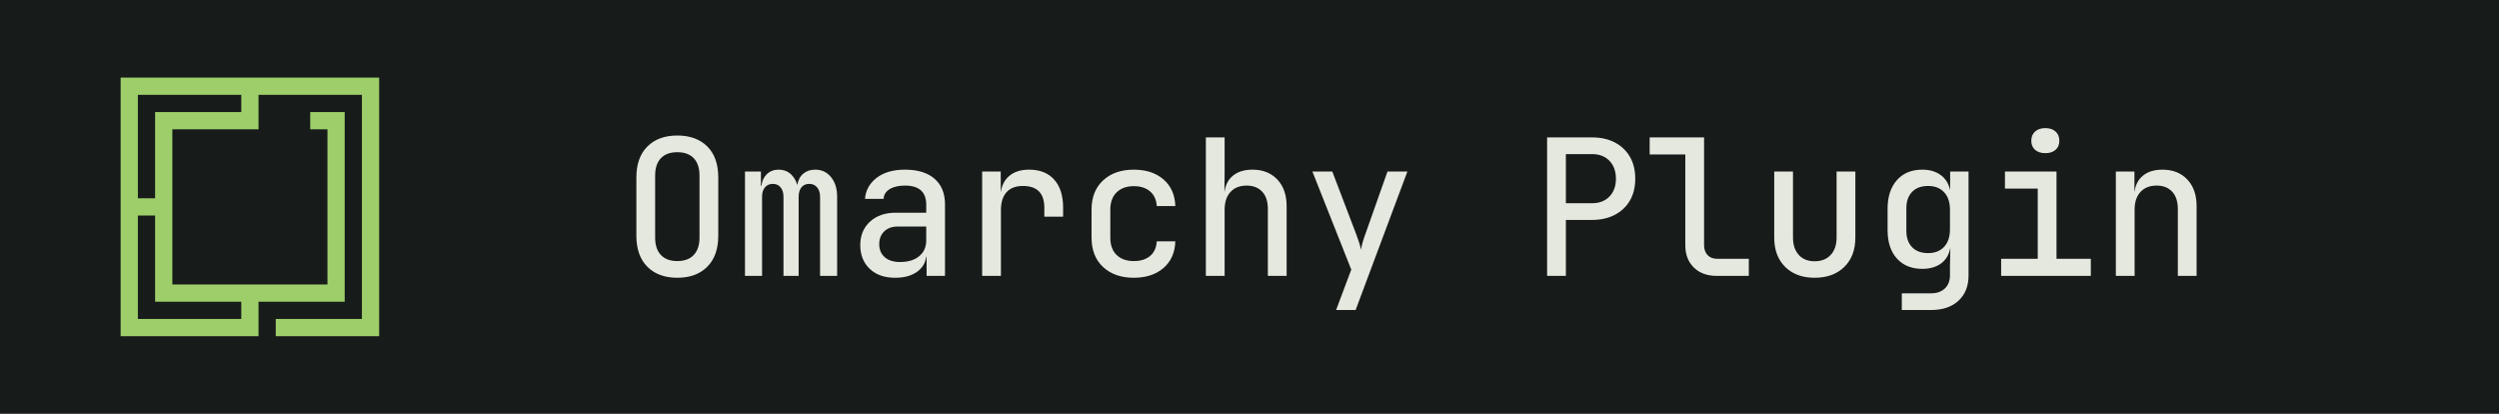
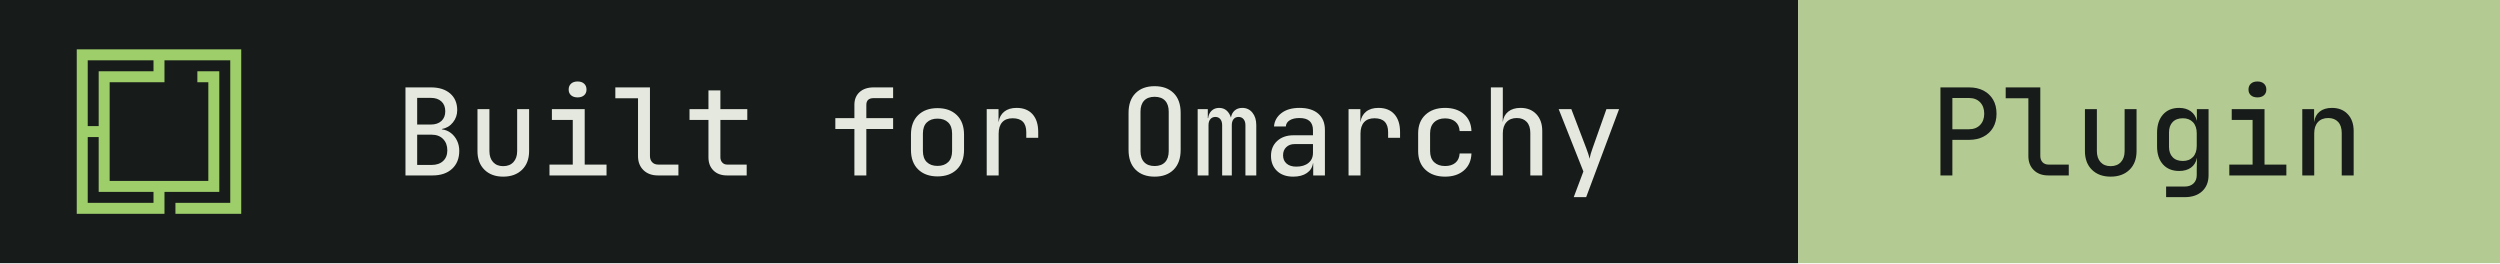
- <svg xmlns="http://www.w3.org/2000/svg" width="145" height="24" viewBox="0 0 145 24" role="img" aria-label="Omarchy Plugin">
-   <path fill="#171c1a" d="M0 0h145v24H0z" />
+ <svg xmlns="http://www.w3.org/2000/svg" width="228" height="24" viewBox="0 0 228 24" role="img" aria-label="Built for Omarchy: Plugin">
+   <path fill="#171c1a" d="M0 0h164v24H0z" />
  <g transform="translate(7 4.5) scale(0.0125)">
    <path clip-rule="evenodd" d="m1200 1200h-480v-80h400v-1040h-479.996v160h-400v720h720v-720h-80v-80h159.996v880h-400v160h-640v-1200h1200zm-1120-80h480v-80h-400l.004-400h-80.004zm0-560h80.004v-400h400v-80h-480.004z" fill="#9ece6a" fill-rule="evenodd" />
  </g>
-   <path fill="#e4e8df" transform="translate(36 16) scale(0.011 -0.011)" d="M300 -10Q200 -10 142.0 48.0Q84 106 84 212V519Q84 624 142.0 682.0Q200 740 300 740Q400 740 458.0 682.5Q516 625 516 519V212Q516 106 458.0 48.0Q400 -10 300 -10ZM300 78Q356 78 386.5 110.0Q417 142 417 202V529Q417 588 387.0 620.0Q357 652 300 652Q243 652 213.0 620.0Q183 588 183 529V202Q183 142 213.5 110.0Q244 78 300 78ZM657 0V550H741V475H744Q748 513 772.5 536.5Q797 560 835 560Q872 560 897.0 538.0Q922 516 933 479Q939 517 964.0 538.5Q989 560 1027 560Q1079 560 1111.0 520.5Q1143 481 1143 418V0H1053V417Q1053 448 1037.5 466.5Q1022 485 996 485Q970 485 955.0 467.0Q940 449 940 417V0H860V417Q860 448 845.0 466.5Q830 485 804 485Q778 485 762.5 467.0Q747 449 747 417V0ZM1449 -10Q1364 -10 1314.5 37.5Q1265 85 1265 162Q1265 239 1316.5 286.0Q1368 333 1452 333H1613V375Q1613 476 1501 476Q1451 476 1420.5 457.5Q1390 439 1388 406H1290Q1295 473 1351.0 516.5Q1407 560 1501 560Q1602 560 1657.0 512.0Q1712 464 1712 377V0H1615V101H1613Q1606 50 1562.5 20.0Q1519 -10 1449 -10ZM1475 73Q1538 73 1575.5 103.5Q1613 134 1613 187V260H1461Q1418 260 1391.5 234.5Q1365 209 1365 167Q1365 124 1394.0 98.5Q1423 73 1475 73ZM1908 0V550H2006V444H2007Q2015 498 2053.5 529.0Q2092 560 2156 560Q2241 560 2288.0 507.5Q2335 455 2335 360V312H2236V359Q2236 474 2123 474Q2066 474 2036.5 441.0Q2007 408 2007 347V0ZM2708 -10Q2607 -10 2546.0 46.5Q2485 103 2485 202V349Q2485 447 2546.0 503.5Q2607 560 2708 560Q2805 560 2864.5 508.5Q2924 457 2927 368H2829Q2826 418 2793.5 445.5Q2761 473 2708 473Q2651 473 2617.5 440.5Q2584 408 2584 349V202Q2584 142 2617.5 110.0Q2651 78 2708 78Q2762 78 2794.0 105.0Q2826 132 2829 182H2927Q2924 93 2864.5 41.5Q2805 -10 2708 -10ZM3088 0V730H3187V550L3186 445H3187Q3194 499 3232.5 529.5Q3271 560 3334 560Q3416 560 3465.0 508.0Q3514 456 3514 368V0H3415V353Q3415 412 3385.0 444.0Q3355 476 3303 476Q3249 476 3218.0 442.5Q3187 409 3187 349V0ZM3775 -180 3855 33 3650 550H3755L3879 225Q3887 204 3895.0 180.0Q3903 156 3906 138Q3909 156 3916.0 180.0Q3923 204 3931 225L4046 550H4151L3878 -180ZM4888 0V730H5125Q5195 730 5246.0 703.0Q5297 676 5325.0 627.5Q5353 579 5353 512Q5353 446 5325.0 397.5Q5297 349 5245.5 322.0Q5194 295 5125 295H4987V0ZM4987 383H5125Q5183 383 5217.0 418.5Q5251 454 5251 512Q5251 571 5217.0 606.5Q5183 642 5125 642H4987ZM5782 0Q5707 0 5662.0 44.0Q5617 88 5617 161V640H5429V730H5716V162Q5716 129 5734.5 109.5Q5753 90 5785 90H5952V0ZM6299 -10Q6202 -10 6144.0 47.0Q6086 104 6086 202V550H6185V202Q6185 144 6215.5 110.5Q6246 77 6299 77Q6353 77 6384.0 110.5Q6415 144 6415 202V550H6514V202Q6514 104 6455.5 47.0Q6397 -10 6299 -10ZM6759 -180V-92H6914Q6959 -92 6986.0 -66.5Q7013 -41 7013 3V49L7015 144H7014Q7004 93 6965.5 65.0Q6927 37 6867 37Q6782 37 6733.0 91.5Q6684 146 6684 241V354Q6684 449 6733.0 504.5Q6782 560 6867 560Q6925 560 6963.5 532.0Q7002 504 7013 455H7014V550H7111V2Q7111 -82 7058.0 -131.0Q7005 -180 6914 -180ZM6898 120Q6951 120 6982.0 153.0Q7013 186 7013 246V349Q7013 408 6982.0 441.0Q6951 474 6898 474Q6843 474 6813.0 442.5Q6783 411 6783 357V237Q6783 183 6813.0 151.5Q6843 120 6898 120ZM7283 0V90H7476V460H7303V550H7575V90H7756V0ZM7516 647Q7482 647 7462.0 664.5Q7442 682 7442 712Q7442 743 7462.0 761.0Q7482 779 7516 779Q7550 779 7570.0 761.0Q7590 743 7590 712Q7590 682 7570.0 664.5Q7550 647 7516 647ZM7888 0V550H7986V445H7987Q7994 499 8032.5 529.5Q8071 560 8134 560Q8216 560 8265.0 508.0Q8314 456 8314 368V0H8215V352Q8215 412 8185.0 444.0Q8155 476 8103 476Q8049 476 8018.0 442.5Q7987 409 7987 349V0Z" />
+   <path fill="#e4e8df" transform="translate(36 16) scale(0.011 -0.011)" d="M89 0V730H300Q401 730 459.5 679.5Q518 629 518 541Q518 484 482.5 439.5Q447 395 391 385V382Q433 377 465.5 352.0Q498 327 516.5 288.5Q535 250 535 204Q535 110 475.5 55.0Q416 0 314 0ZM186 422H299Q355 422 387.0 451.5Q419 481 419 532Q419 584 387.0 613.5Q355 643 300 643H186ZM186 87H305Q366 87 401.0 119.5Q436 152 436 208Q436 266 401.0 302.0Q366 338 305 338H186ZM899 -10Q802 -10 744.0 47.0Q686 104 686 202V550H785V202Q785 144 815.5 110.5Q846 77 899 77Q953 77 984.0 110.5Q1015 144 1015 202V550H1114V202Q1114 104 1055.5 47.0Q997 -10 899 -10ZM1283 0V90H1476V460H1303V550H1575V90H1756V0ZM1516 647Q1482 647 1462.0 664.5Q1442 682 1442 712Q1442 743 1462.0 761.0Q1482 779 1516 779Q1550 779 1570.0 761.0Q1590 743 1590 712Q1590 682 1570.0 664.5Q1550 647 1516 647ZM2182 0Q2107 0 2062.0 44.0Q2017 88 2017 161V640H1829V730H2116V162Q2116 129 2134.5 109.5Q2153 90 2185 90H2352V0ZM2755 0Q2684 0 2642.5 41.0Q2601 82 2601 150V460H2444V550H2601V705H2700V550H2923V460H2700V151Q2700 124 2715.5 107.0Q2731 90 2757 90H2918V0ZM3811 0V385H3653V475H3811V586Q3811 652 3854.0 691.0Q3897 730 3971 730H4132V641H3971Q3910 641 3910 585V475H4132V385H3910V0ZM4500 -8Q4399 -8 4339.5 50.0Q4280 108 4280 212V338Q4280 442 4339.5 500.0Q4399 558 4500 558Q4601 558 4660.5 500.0Q4720 442 4720 338V212Q4720 108 4660.5 50.0Q4601 -8 4500 -8ZM4500 79Q4556 79 4588.5 110.5Q4621 142 4621 203V347Q4621 408 4588.5 439.5Q4556 471 4500 471Q4444 471 4411.5 439.5Q4379 408 4379 347V203Q4379 142 4411.5 110.5Q4444 79 4500 79ZM4908 0V550H5006V444H5007Q5015 498 5053.5 529.0Q5092 560 5156 560Q5241 560 5288.0 507.5Q5335 455 5335 360V312H5236V359Q5236 474 5123 474Q5066 474 5036.5 441.0Q5007 408 5007 347V0ZM6300 -10Q6200 -10 6142.0 48.0Q6084 106 6084 212V519Q6084 624 6142.0 682.0Q6200 740 6300 740Q6400 740 6458.0 682.5Q6516 625 6516 519V212Q6516 106 6458.0 48.0Q6400 -10 6300 -10ZM6300 78Q6356 78 6386.5 110.0Q6417 142 6417 202V529Q6417 588 6387.0 620.0Q6357 652 6300 652Q6243 652 6213.0 620.0Q6183 588 6183 529V202Q6183 142 6213.5 110.0Q6244 78 6300 78ZM6657 0V550H6741V475H6744Q6748 513 6772.5 536.5Q6797 560 6835 560Q6872 560 6897.0 538.0Q6922 516 6933 479Q6939 517 6964.0 538.5Q6989 560 7027 560Q7079 560 7111.0 520.5Q7143 481 7143 418V0H7053V417Q7053 448 7037.5 466.5Q7022 485 6996 485Q6970 485 6955.0 467.0Q6940 449 6940 417V0H6860V417Q6860 448 6845.0 466.5Q6830 485 6804 485Q6778 485 6762.5 467.0Q6747 449 6747 417V0ZM7449 -10Q7364 -10 7314.5 37.5Q7265 85 7265 162Q7265 239 7316.5 286.0Q7368 333 7452 333H7613V375Q7613 476 7501 476Q7451 476 7420.5 457.5Q7390 439 7388 406H7290Q7295 473 7351.0 516.5Q7407 560 7501 560Q7602 560 7657.0 512.0Q7712 464 7712 377V0H7615V101H7613Q7606 50 7562.5 20.0Q7519 -10 7449 -10ZM7475 73Q7538 73 7575.5 103.5Q7613 134 7613 187V260H7461Q7418 260 7391.5 234.5Q7365 209 7365 167Q7365 124 7394.0 98.5Q7423 73 7475 73ZM7908 0V550H8006V444H8007Q8015 498 8053.5 529.0Q8092 560 8156 560Q8241 560 8288.0 507.5Q8335 455 8335 360V312H8236V359Q8236 474 8123 474Q8066 474 8036.5 441.0Q8007 408 8007 347V0ZM8708 -10Q8607 -10 8546.0 46.5Q8485 103 8485 202V349Q8485 447 8546.0 503.5Q8607 560 8708 560Q8805 560 8864.5 508.5Q8924 457 8927 368H8829Q8826 418 8793.5 445.5Q8761 473 8708 473Q8651 473 8617.5 440.5Q8584 408 8584 349V202Q8584 142 8617.5 110.0Q8651 78 8708 78Q8762 78 8794.0 105.0Q8826 132 8829 182H8927Q8924 93 8864.5 41.5Q8805 -10 8708 -10ZM9088 0V730H9187V550L9186 445H9187Q9194 499 9232.5 529.5Q9271 560 9334 560Q9416 560 9465.0 508.0Q9514 456 9514 368V0H9415V353Q9415 412 9385.0 444.0Q9355 476 9303 476Q9249 476 9218.0 442.5Q9187 409 9187 349V0ZM9775 -180 9855 33 9650 550H9755L9879 225Q9887 204 9895.0 180.0Q9903 156 9906 138Q9909 156 9916.0 180.0Q9923 204 9931 225L10046 550H10151L9878 -180Z" />
+   <path fill="#b3cb92" d="M164 0h64v24H164z" />
+   <path fill="#171c1a" transform="translate(176 16) scale(0.011 -0.011)" d="M88 0V730H325Q395 730 446.0 703.0Q497 676 525.0 627.5Q553 579 553 512Q553 446 525.0 397.5Q497 349 445.5 322.0Q394 295 325 295H187V0ZM187 383H325Q383 383 417.0 418.5Q451 454 451 512Q451 571 417.0 606.5Q383 642 325 642H187ZM982 0Q907 0 862.0 44.0Q817 88 817 161V640H629V730H916V162Q916 129 934.5 109.5Q953 90 985 90H1152V0ZM1499 -10Q1402 -10 1344.0 47.0Q1286 104 1286 202V550H1385V202Q1385 144 1415.5 110.5Q1446 77 1499 77Q1553 77 1584.0 110.5Q1615 144 1615 202V550H1714V202Q1714 104 1655.5 47.0Q1597 -10 1499 -10ZM1959 -180V-92H2114Q2159 -92 2186.0 -66.5Q2213 -41 2213 3V49L2215 144H2214Q2204 93 2165.5 65.0Q2127 37 2067 37Q1982 37 1933.0 91.5Q1884 146 1884 241V354Q1884 449 1933.0 504.5Q1982 560 2067 560Q2125 560 2163.5 532.0Q2202 504 2213 455H2214V550H2311V2Q2311 -82 2258.0 -131.0Q2205 -180 2114 -180ZM2098 120Q2151 120 2182.0 153.0Q2213 186 2213 246V349Q2213 408 2182.0 441.0Q2151 474 2098 474Q2043 474 2013.0 442.5Q1983 411 1983 357V237Q1983 183 2013.0 151.5Q2043 120 2098 120ZM2483 0V90H2676V460H2503V550H2775V90H2956V0ZM2716 647Q2682 647 2662.0 664.5Q2642 682 2642 712Q2642 743 2662.0 761.0Q2682 779 2716 779Q2750 779 2770.0 761.0Q2790 743 2790 712Q2790 682 2770.0 664.5Q2750 647 2716 647ZM3088 0V550H3186V445H3187Q3194 499 3232.5 529.5Q3271 560 3334 560Q3416 560 3465.0 508.0Q3514 456 3514 368V0H3415V352Q3415 412 3385.0 444.0Q3355 476 3303 476Q3249 476 3218.0 442.5Q3187 409 3187 349V0Z" />
</svg>
